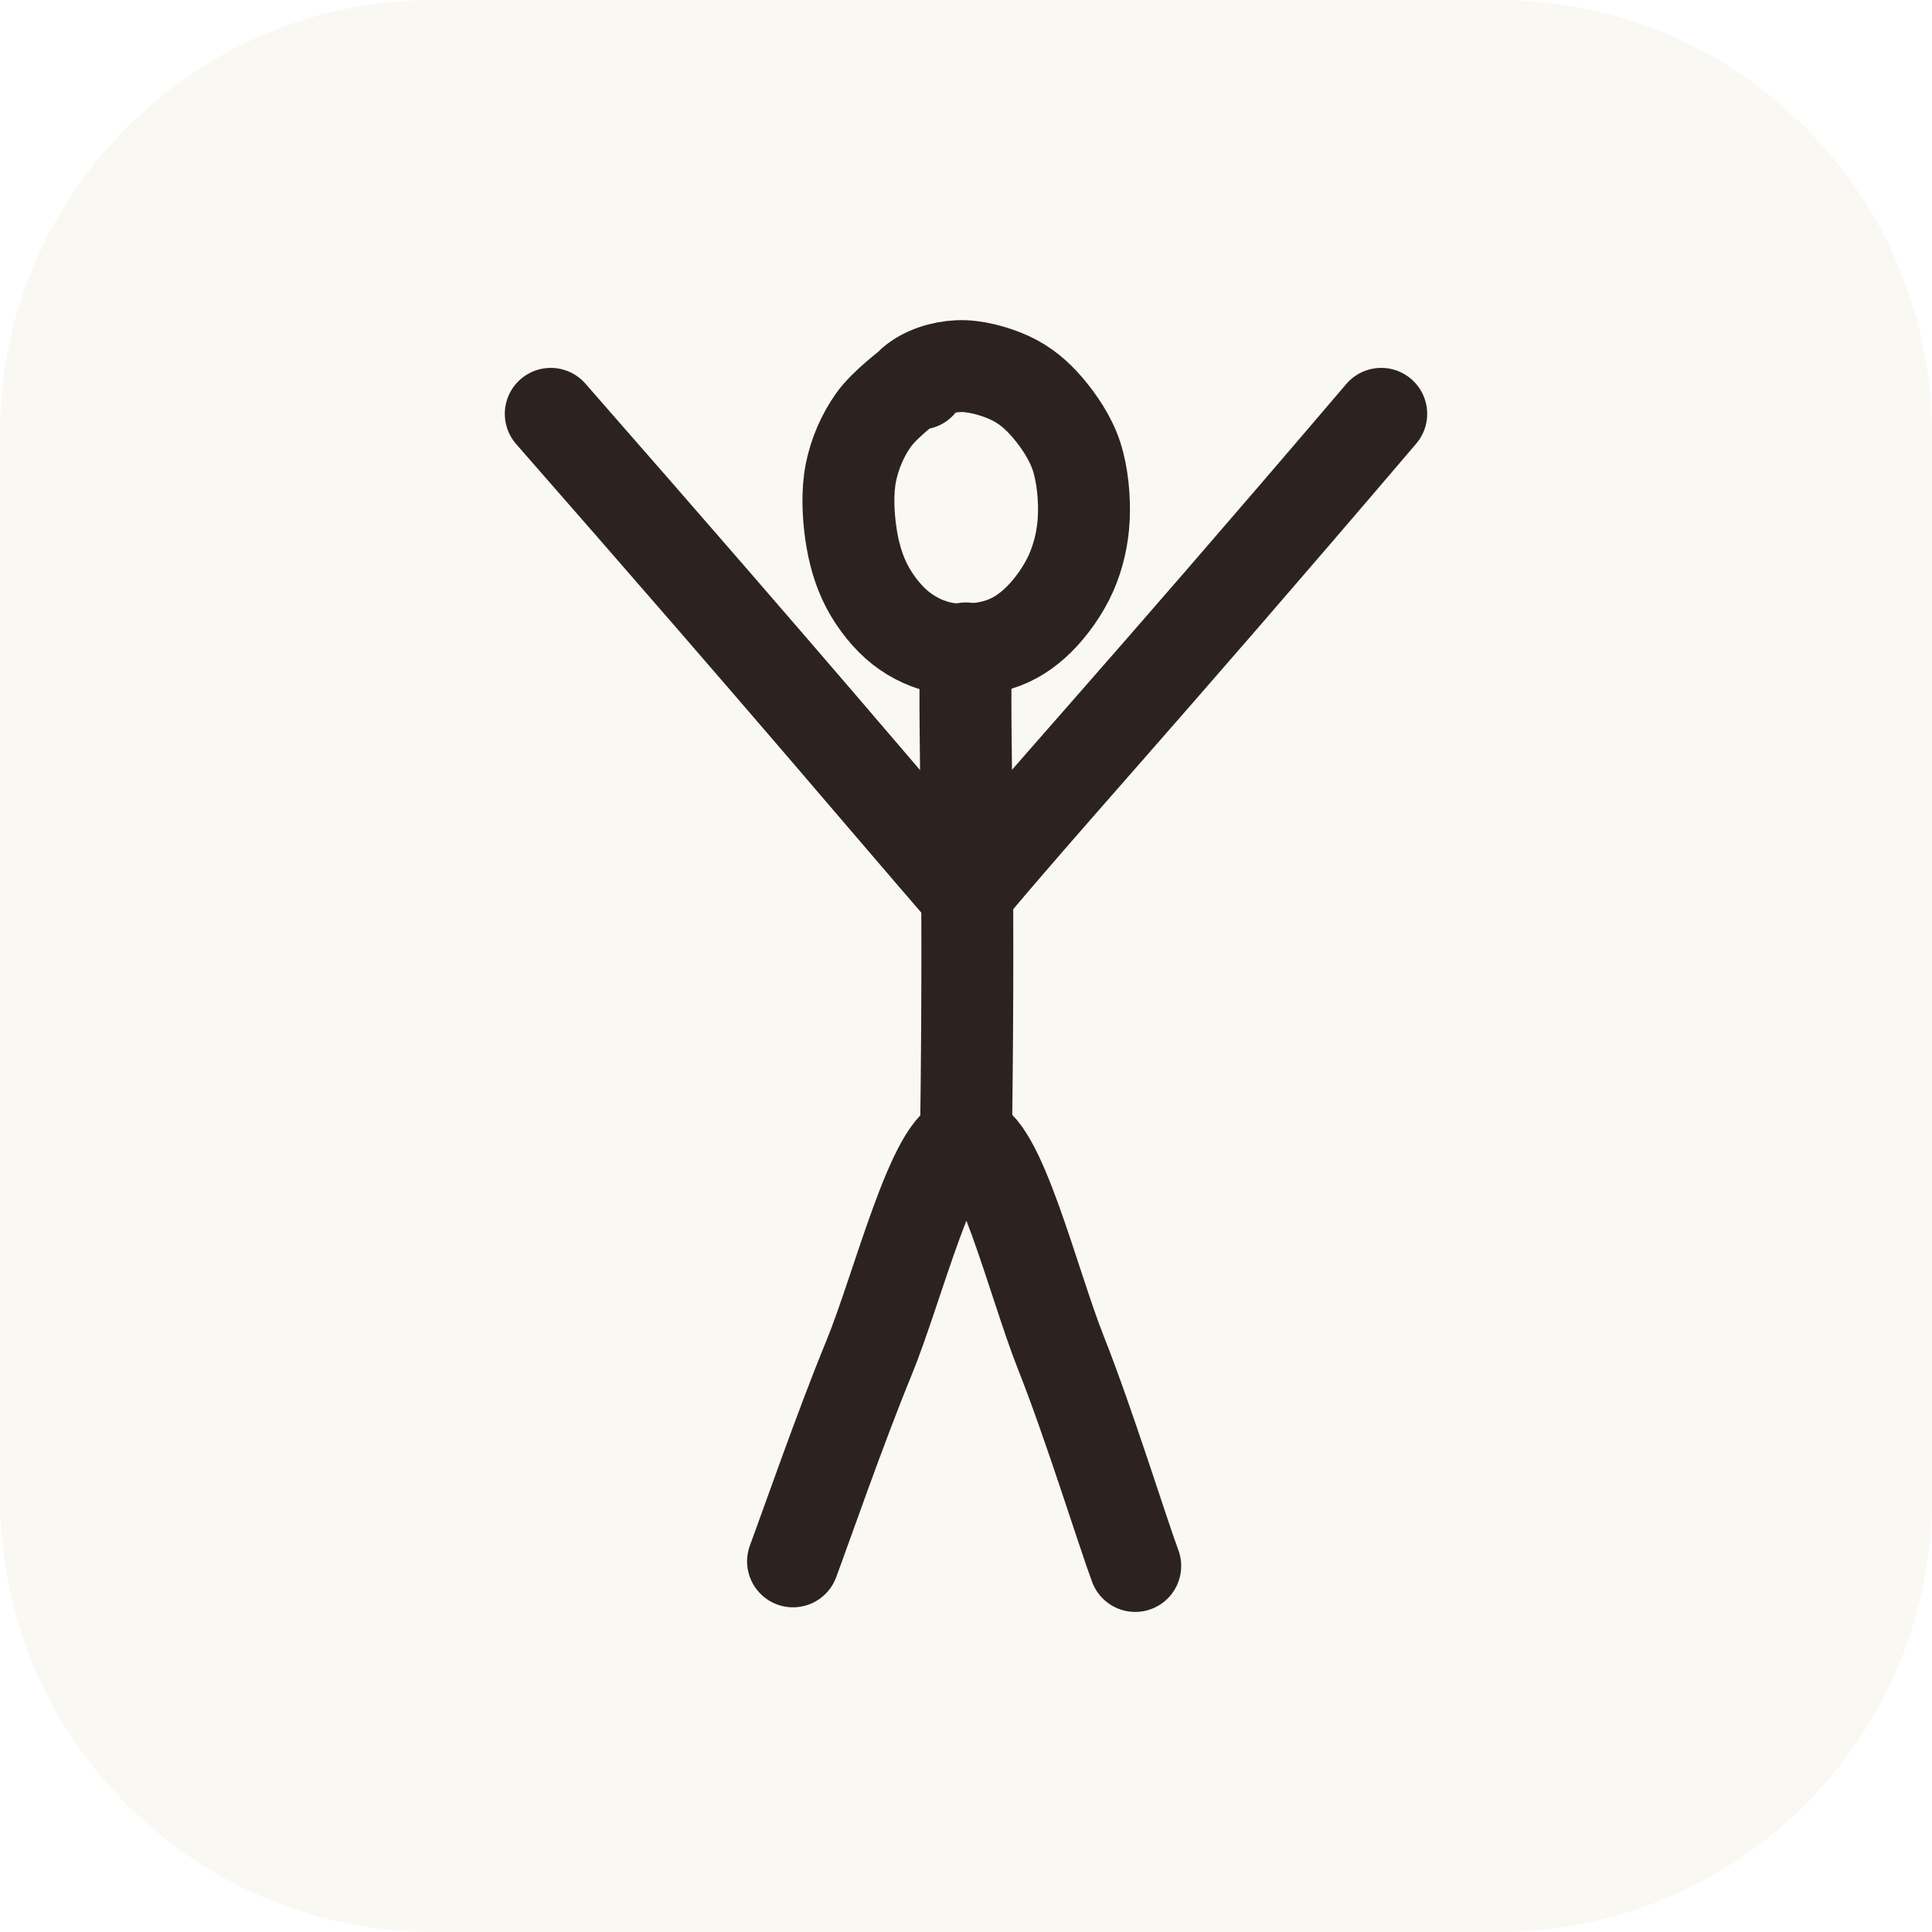
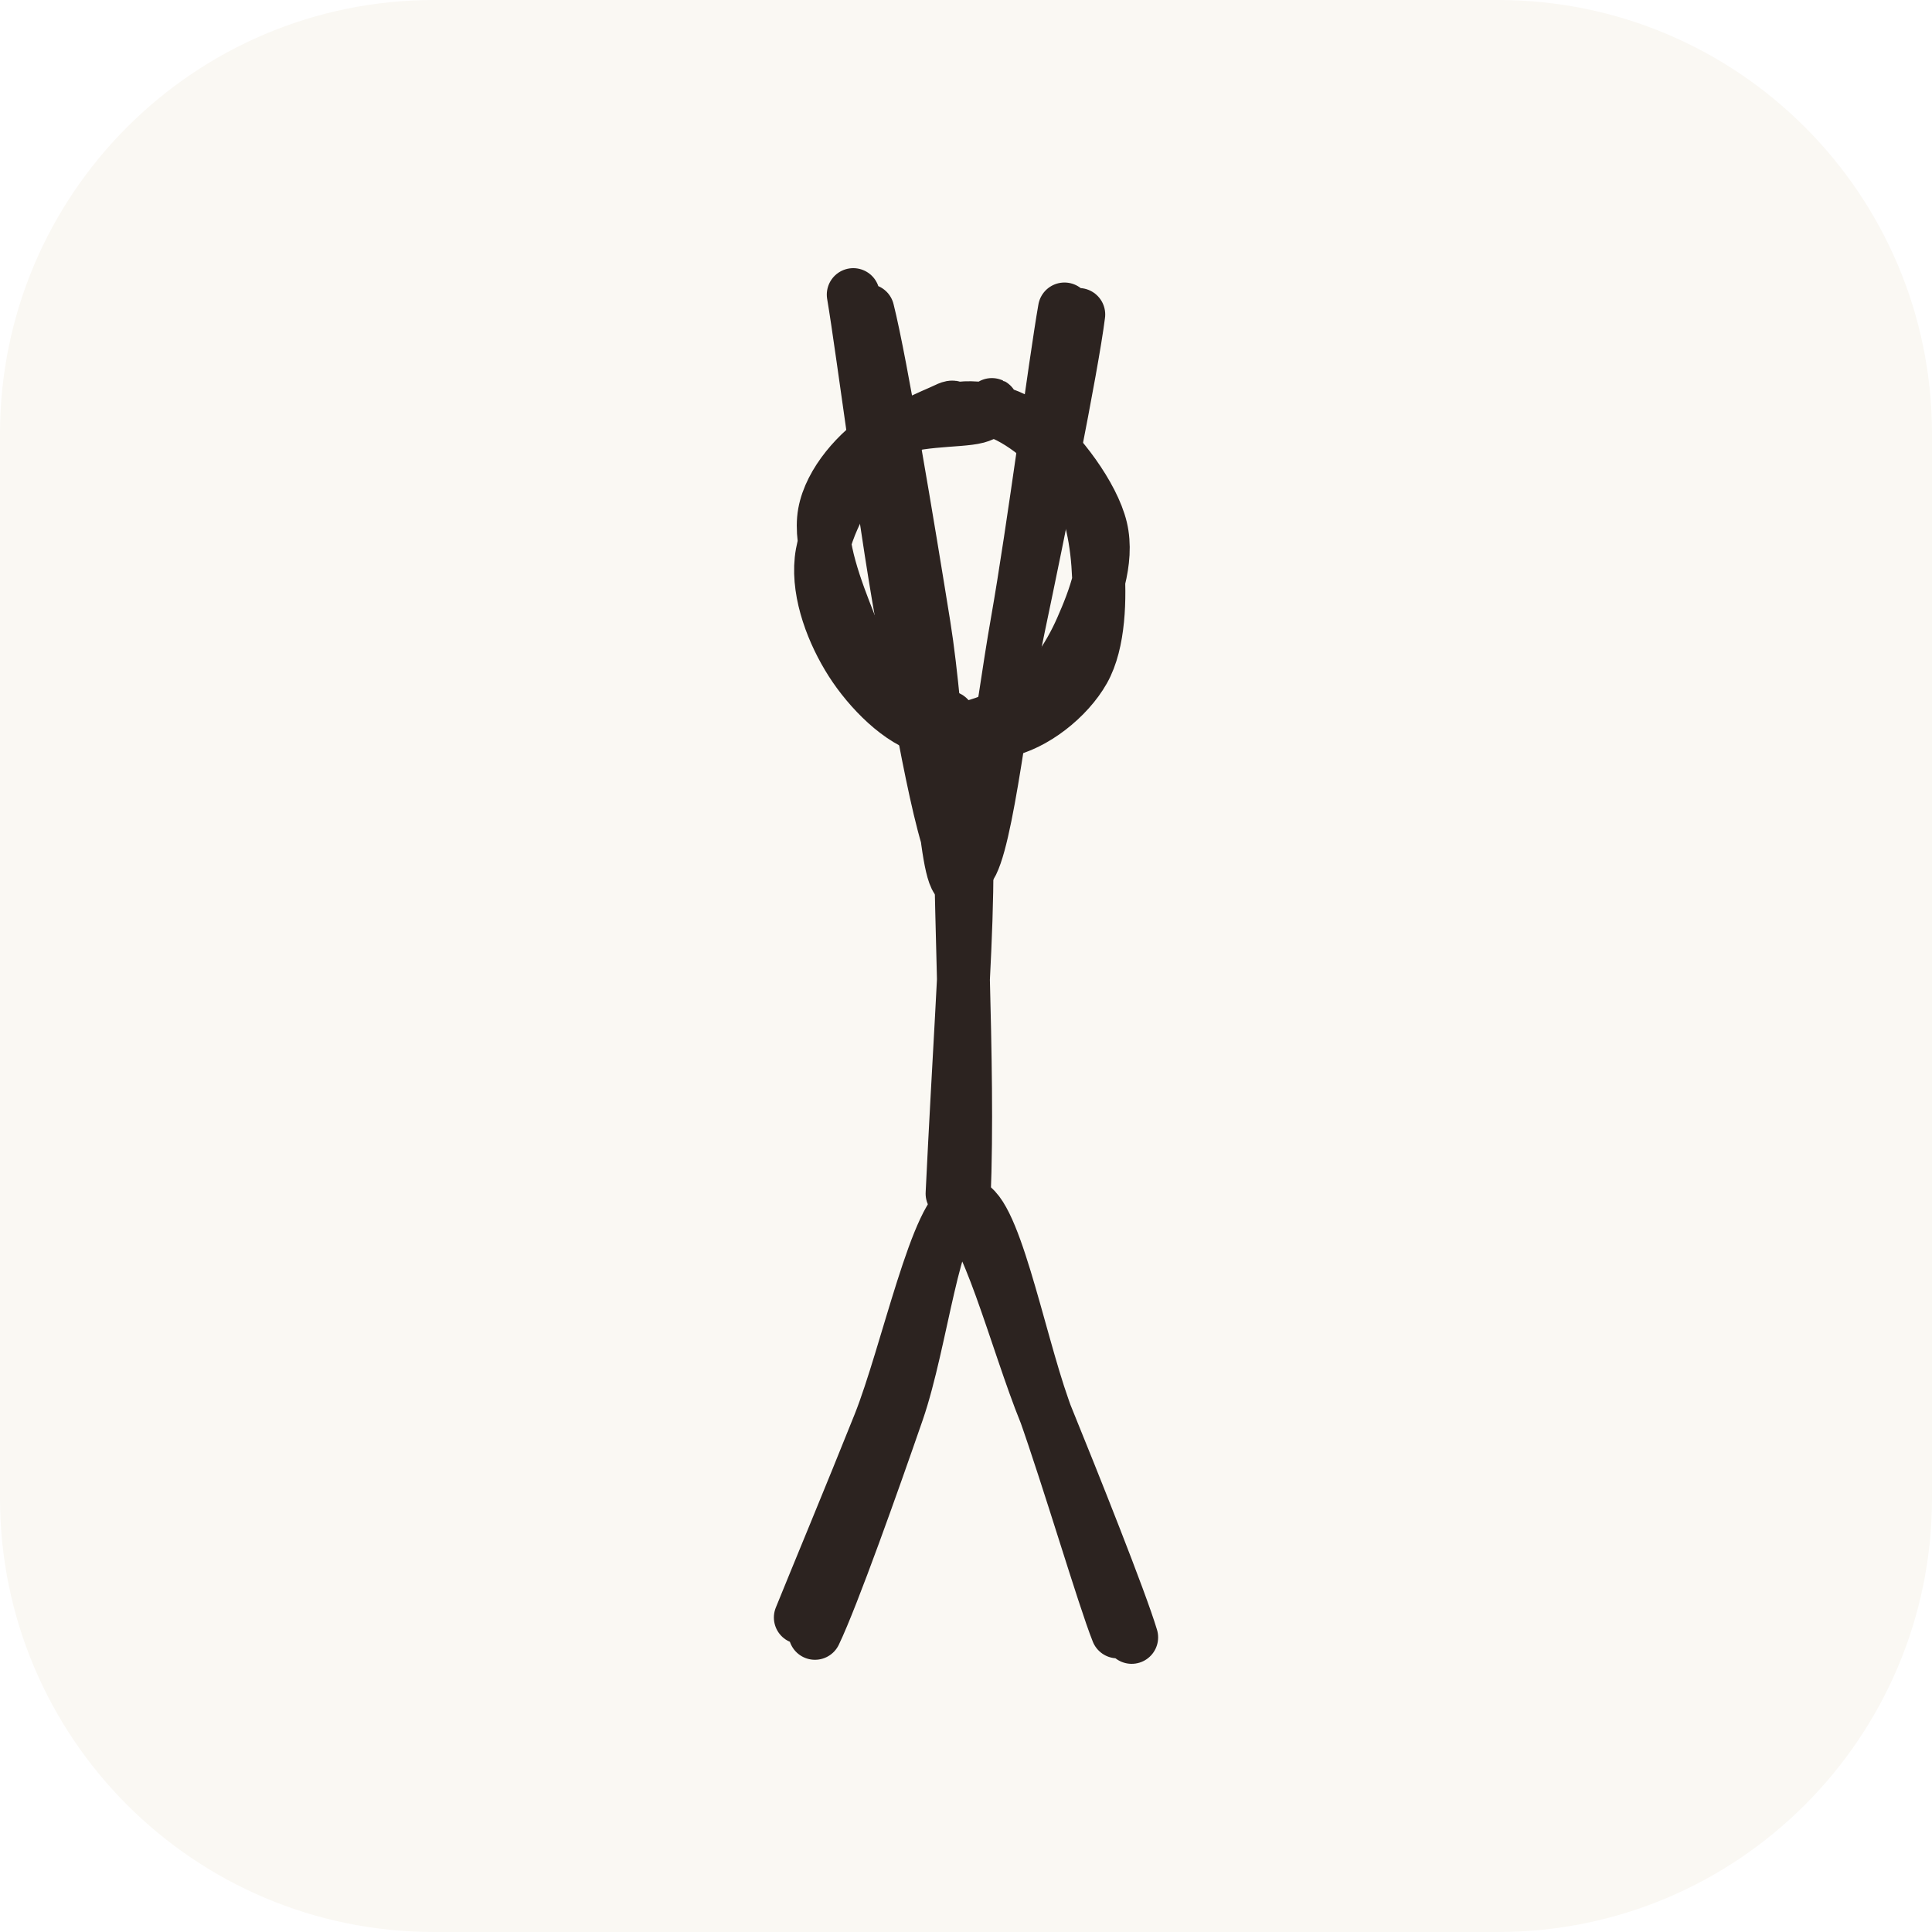
<svg xmlns="http://www.w3.org/2000/svg" viewBox="0 0 1024 1024" width="1024" height="1024">
  <rect width="1024" height="1024" rx="230" fill="#FAF8F3" />
  <g transform="translate(81.92 81.92) scale(0.84)">
-     <g transform="translate(0.0 -6.4)">
+     <g transform="translate(511.16 795.59) scale(16.6943)" stroke-linecap="round" stroke-linejoin="round">
      <g>
-         <path d="M478.156 150.33 C485.826 143.739, 496.768 140.42, 507.022 139.918 C517.276 139.417, 530.257 142.946, 539.68 147.32 C549.104 151.695, 556.556 157.928, 563.564 166.166 C570.573 174.403, 577.939 185.157, 581.733 196.747 C585.526 208.337, 586.907 223.407, 586.325 235.706 C585.743 248.006, 582.97 259.862, 578.241 270.542 C573.512 281.222, 565.586 292.267, 557.951 299.784 C550.316 307.301, 542.215 312.616, 532.431 315.644 C522.647 318.672, 509.503 319.686, 499.246 317.953 C488.989 316.22, 479.177 311.757, 470.891 305.246 C462.606 298.736, 454.796 288.887, 449.533 278.891 C444.271 268.895, 441.009 257.241, 439.316 245.272 C437.622 233.304, 436.98 218.983, 439.371 207.08 C441.763 195.177, 446.754 183.581, 453.663 173.855 C460.571 164.129, 475.945 152.539, 480.822 148.723 C485.698 144.907, 482.448 149.322, 482.924 150.958" stroke="#2C2320" stroke-width="58" fill="none" stroke-linecap="round" stroke-linejoin="round" />
+         <path d="M-0.538 -38.004 C0.411 -38.25, 1.682 -37.955, 2.63 -37.209 C3.579 -36.464, 4.858 -34.777, 5.155 -33.533 C5.452 -32.289, 4.9 -30.849, 4.413 -29.745 C3.926 -28.641, 3.194 -27.541, 2.233 -26.909 C1.273 -26.276, -0.262 -25.69, -1.35 -25.951 C-2.438 -26.212, -3.613 -27.411, -4.293 -28.475 C-4.972 -29.538, -5.562 -31.027, -5.427 -32.333 C-5.291 -33.639, -4.266 -35.361, -3.479 -36.311 C-2.691 -37.261, -1.203 -37.79, -0.702 -38.034 C-0.201 -38.278, -0.531 -37.896, -0.473 -37.775 M0.866 -38.024 C1.846 -37.867, 3.232 -36.761, 3.927 -35.786 C4.621 -34.811, 4.936 -33.445, 5.032 -32.174 C5.128 -30.903, 5.097 -29.211, 4.503 -28.16 C3.91 -27.108, 2.627 -26.093, 1.472 -25.865 C0.318 -25.638, -1.451 -26.114, -2.423 -26.795 C-3.394 -27.476, -3.875 -28.731, -4.356 -29.949 C-4.836 -31.168, -5.52 -32.918, -5.305 -34.105 C-5.089 -35.293, -4.023 -36.469, -3.061 -37.075 C-2.099 -37.68, -0.217 -37.551, 0.467 -37.736 C1.152 -37.921, 0.981 -38.316, 1.047 -38.185" stroke="rgb(44, 35, 32)" stroke-width="2" fill="none" />
      </g>
      <g>
-         <path d="M512 318 C510.486 378.663, 514.528 442.172, 512 628" stroke="#2C2320" stroke-width="58" fill="none" stroke-linecap="round" stroke-linejoin="round" />
+         <path d="M-0.612 -26.383 C0.543 -22.356, 0.028 -18.833, -0.476 -8.384 M-0.165 -26.045 C-0.275 -19.803, 0.192 -13.509, -0.019 -8.223" stroke="rgb(44, 35, 32)" stroke-width="2" fill="none" />
      </g>
      <g>
-         <path d="M512 473 C457.406 410.035, 408.189 350.609, 250 170" stroke="#2C2320" stroke-width="58" fill="none" stroke-linecap="round" stroke-linejoin="round" />
+         <path d="M-4.211 -42.363 C-3.855 -40.271, -2.934 -33.01, -2.227 -29.38 C-1.521 -25.751, -0.675 -20.485, 0.026 -20.586 C0.727 -20.686, 1.355 -26.443, 1.98 -29.982 C2.604 -33.521, 3.411 -39.758, 3.772 -41.82 M-3.659 -41.765 C-3.157 -39.773, -2.109 -33.45, -1.531 -29.853 C-0.953 -26.256, -0.786 -20.193, -0.19 -20.184 C0.405 -20.174, 1.293 -26.224, 2.044 -29.796 C2.794 -33.367, 4.062 -39.619, 4.312 -41.612" stroke="rgb(44, 35, 32)" stroke-width="2" fill="none" />
      </g>
      <g>
-         <path d="M512 473 C562.222 412.62, 617.822 353.194, 774 170" stroke="#2C2320" stroke-width="58" fill="none" stroke-linecap="round" stroke-linejoin="round" />
-       </g>
-       <g>
-         <path d="M402.866 894.051 C410.988 872.275, 432.566 810.047, 450.779 765.718 C468.991 721.389, 491.953 628.616, 512.139 628.077 C532.324 627.538, 554.118 717.669, 571.892 762.484 C589.665 807.298, 610.629 875.03, 618.778 896.965" stroke="#2C2320" stroke-width="58" fill="none" stroke-linecap="round" stroke-linejoin="round" />
+         <path d="M-6.211 7.637 C-5.689 6.345, -4.267 2.924, -3.227 0.32 C-2.188 -2.284, -1.009 -7.885, 0.026 -7.986 C1.06 -8.086, 2.022 -2.977, 2.98 -0.282 C3.938 2.412, 5.245 6.858, 5.772 8.18 M-5.659 8.235 C-4.99 6.843, -3.443 2.484, -2.531 -0.153 C-1.62 -2.789, -1.119 -7.593, -0.19 -7.584 C0.739 -7.574, 1.96 -2.758, 3.043 -0.096 C4.127 2.566, 5.895 6.997, 6.312 8.388" stroke="rgb(44, 35, 32)" stroke-width="2" fill="none" />
      </g>
    </g>
  </g>
</svg>
